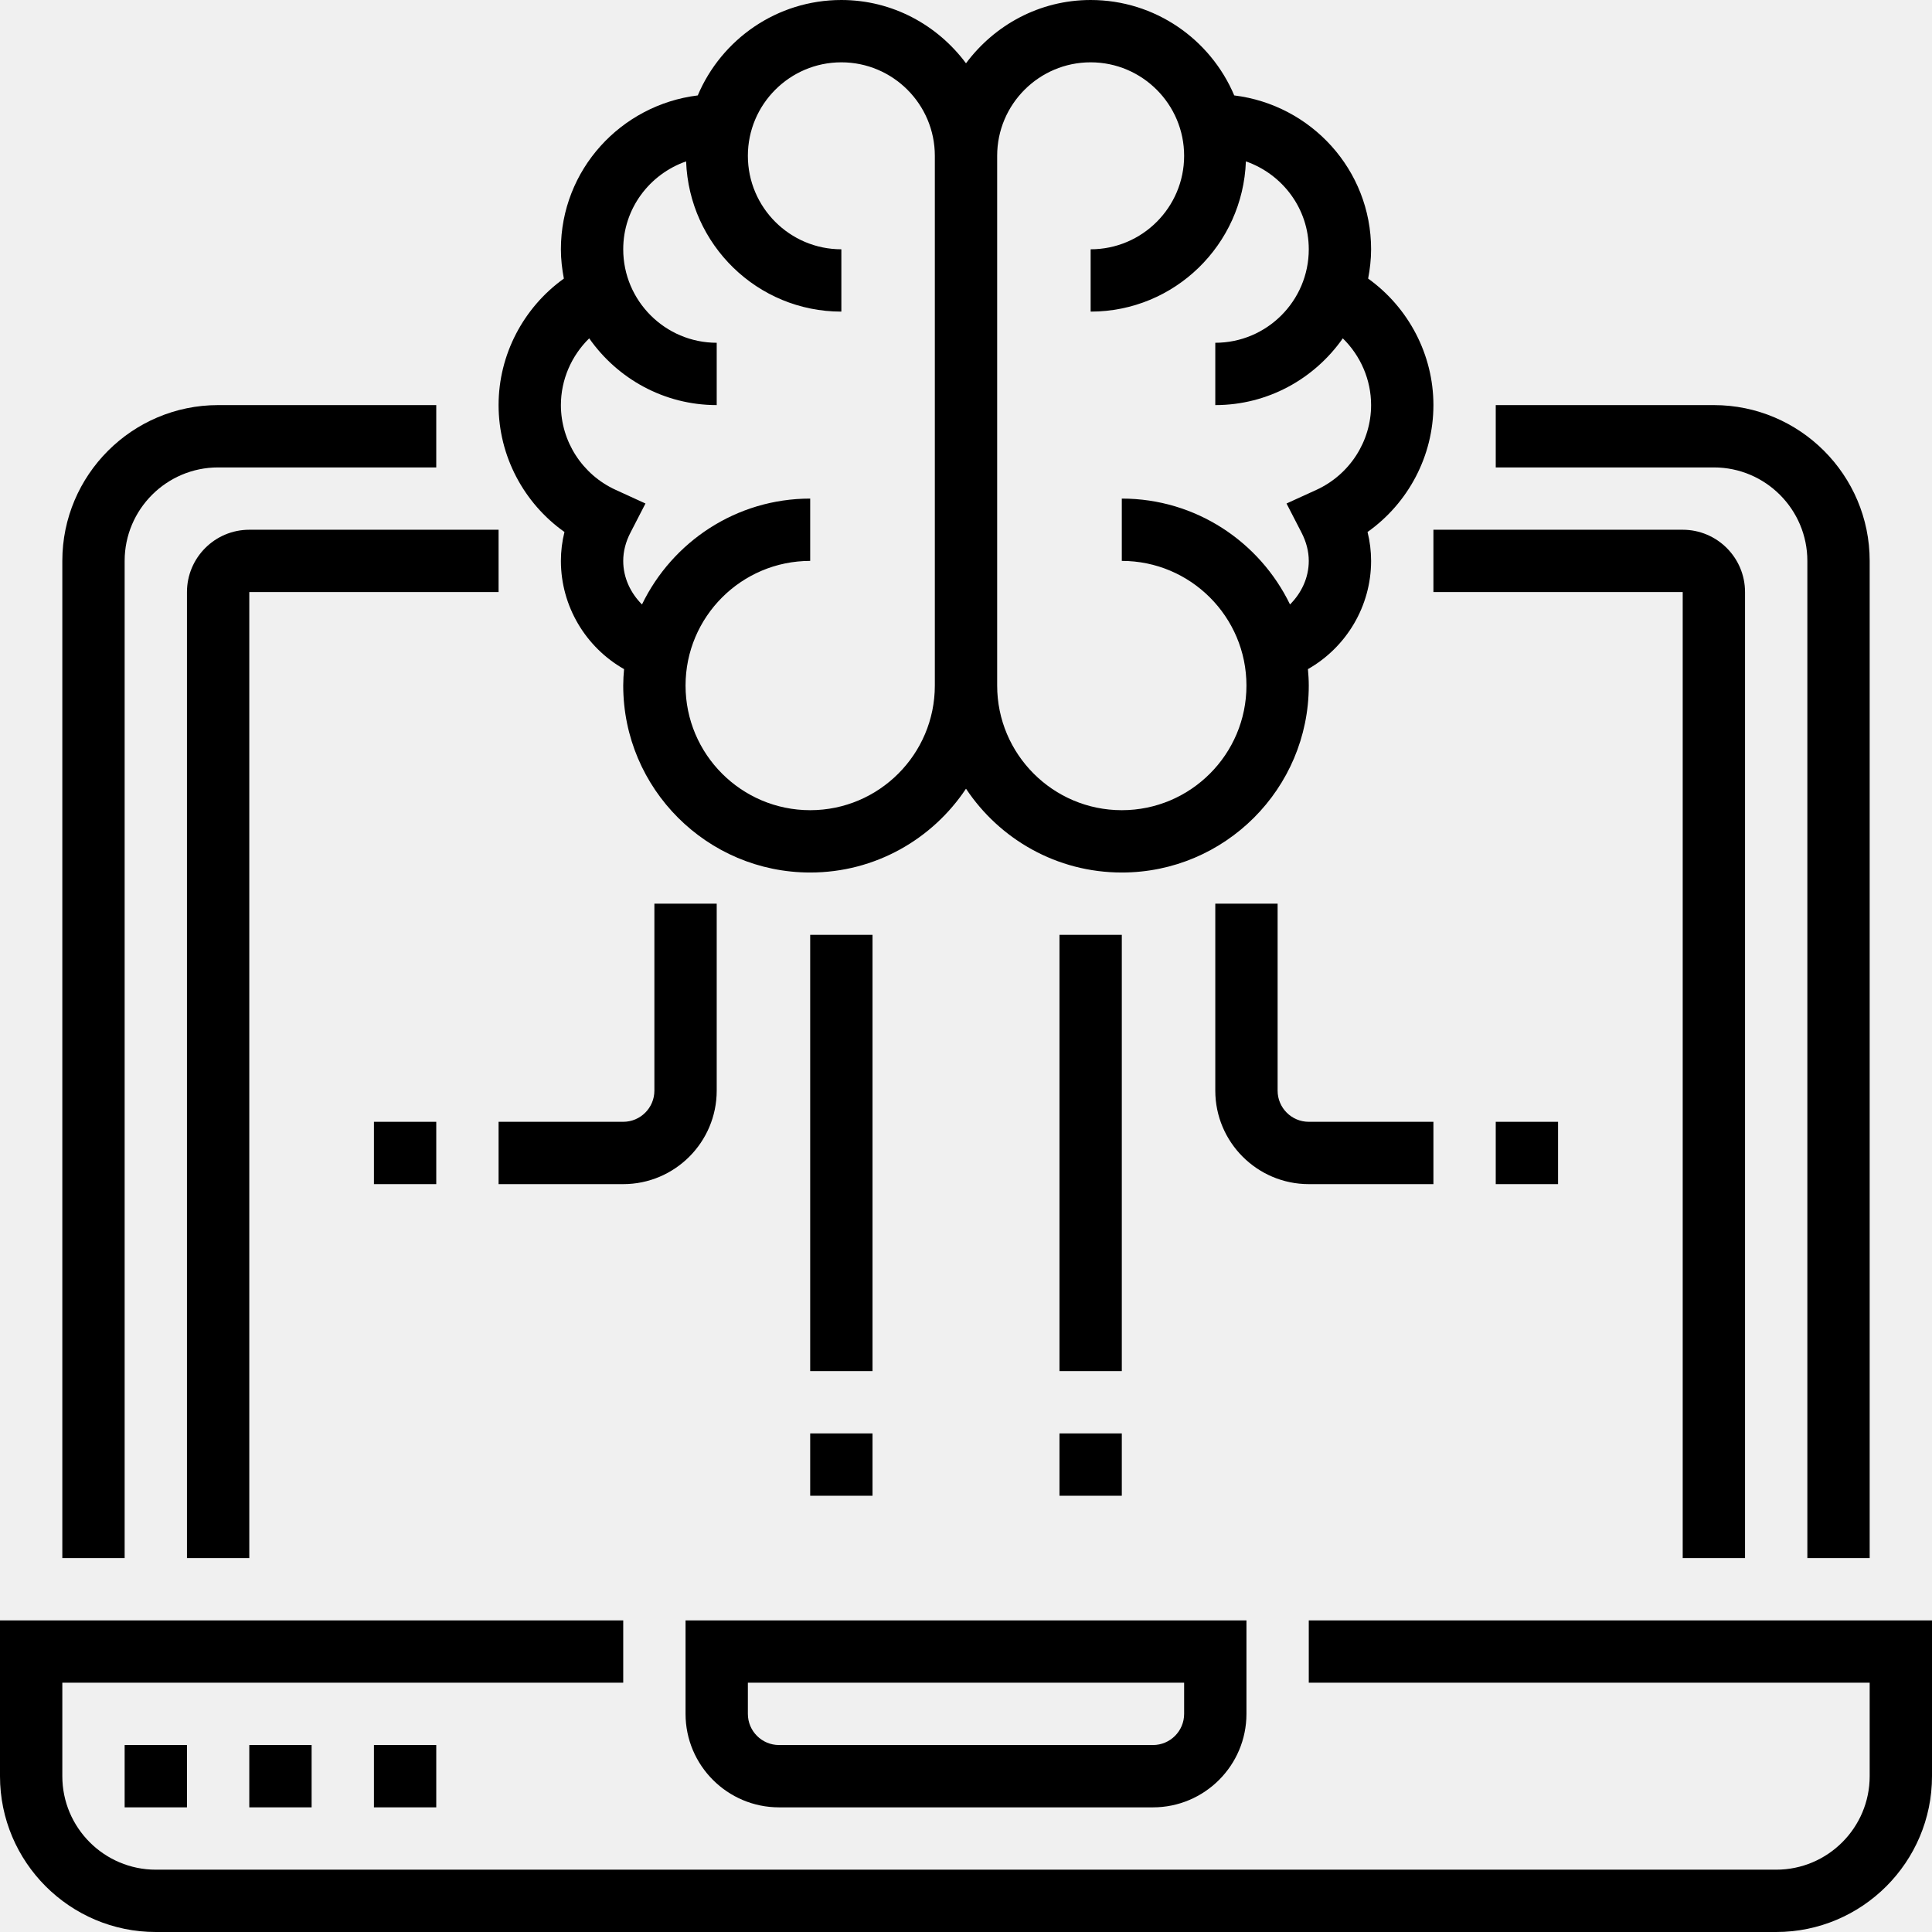
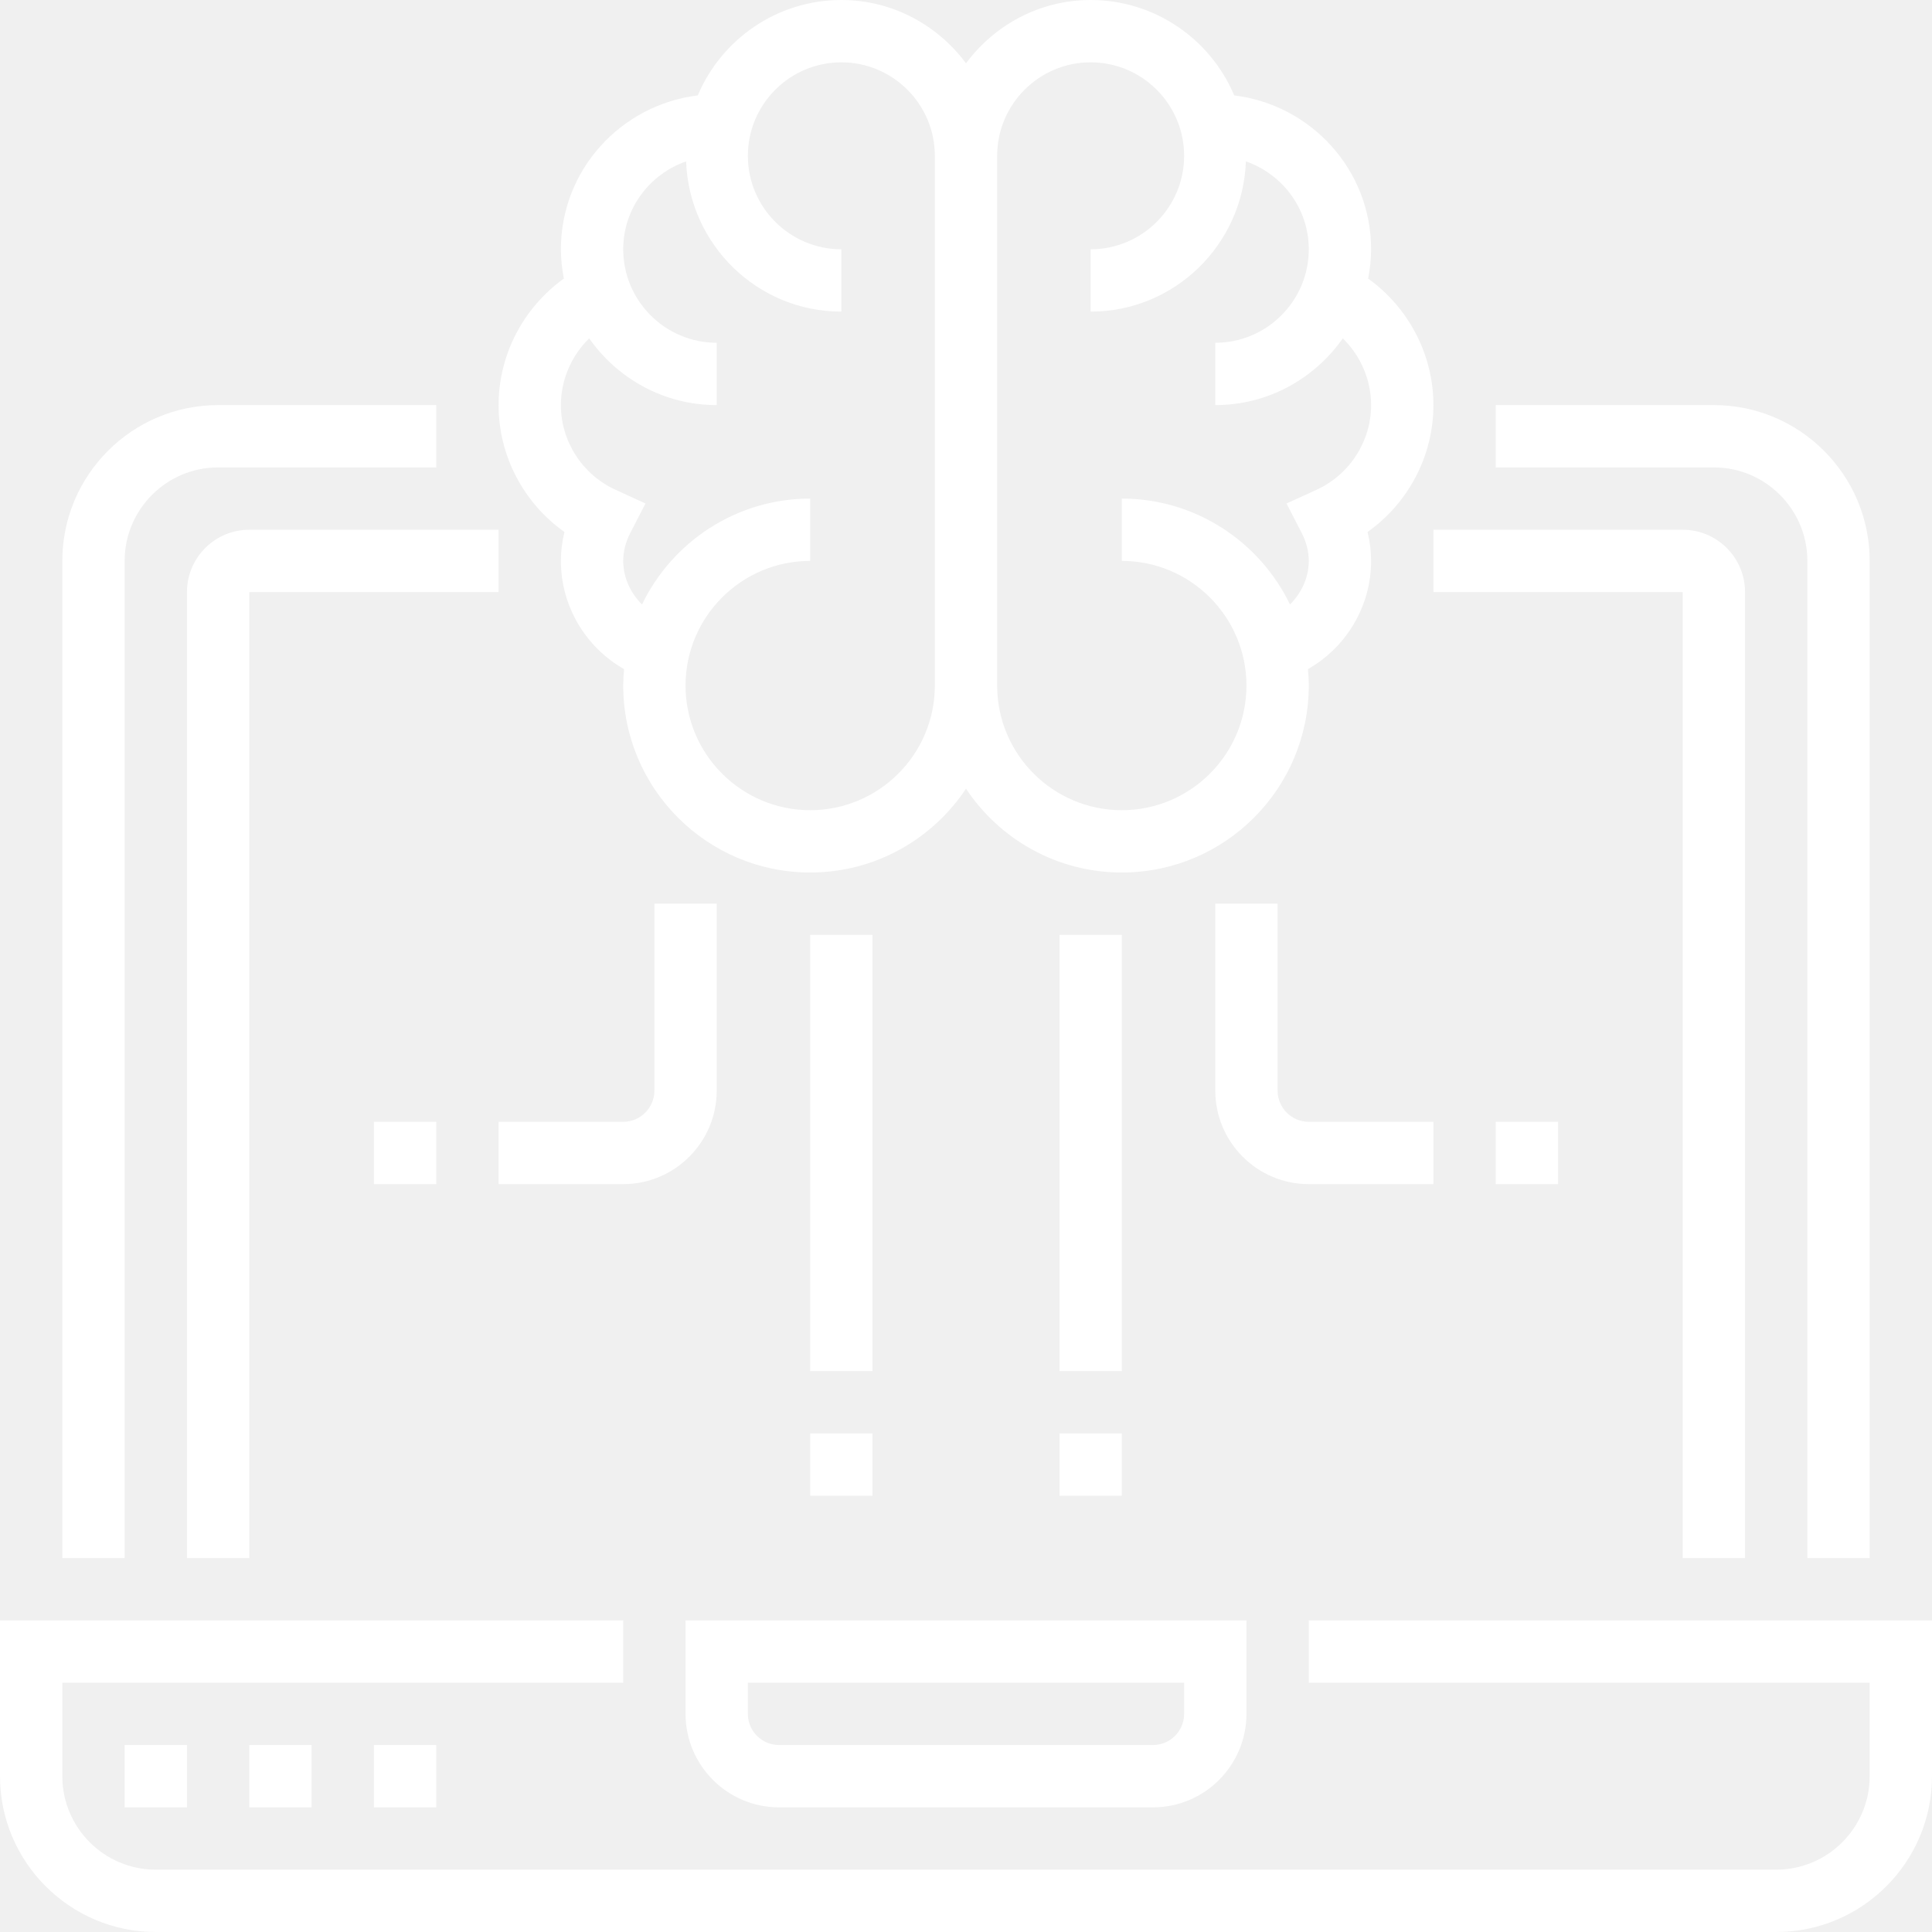
<svg xmlns="http://www.w3.org/2000/svg" version="1.1" id="Capa_1" x="0px" y="0px" viewBox="0 0 496 496" style="enable-background:new 0 0 496 496;" xml:space="preserve">
-   <g>
-     <g>
-       <g>
-         <path d="M336,416v16h144v24c0,13.232-10.768,24-24,24H40c-13.232,0-24-10.768-24-24v-24h144v-16H0v40c0,22.056,17.944,40,40,40     h416c22.056,0,40-17.944,40-40v-40H336z" />
-         <path d="M200,464h96c13.232,0,24-10.768,24-24v-24H176v24C176,453.232,186.768,464,200,464z M192,432h112v8c0,4.416-3.592,8-8,8     h-96c-4.408,0-8-3.584-8-8V432z" />
-         <path d="M32,144c0-13.232,10.768-24,24-24h56v-16H56c-22.056,0-40,17.944-40,40v256h16V144z" />
-         <path d="M464,144v256h16V144c0-22.056-17.944-40-40-40h-56v16h56C453.232,120,464,130.768,464,144z" />
-         <path d="M48,152v248h16V152h64v-16H64C55.176,136,48,143.176,48,152z" />
-         <path d="M448,400V152c0-8.824-7.176-16-16-16h-64v16h64v248H448z" />
-         <rect x="272" y="240" width="16" height="112" />
-         <rect x="208" y="240" width="16" height="112" />
-         <path d="M368,304v-16h-32c-4.408,0-8-3.584-8-8v-48h-16v48c0,13.232,10.768,24,24,24H368z" />
-         <path d="M184,280v-48h-16v48c0,4.416-3.592,8-8,8h-32v16h32C173.232,304,184,293.232,184,280z" />
-         <rect x="272" y="368" width="16" height="16" />
-         <rect x="208" y="368" width="16" height="16" />
-         <rect x="384" y="288" width="16" height="16" />
-         <rect x="96" y="288" width="16" height="16" />
-         <path d="M144.912,136.576c-0.608,2.44-0.912,4.928-0.912,7.424c0,11.624,6.352,22.176,16.216,27.784     C160.088,173.176,160,174.576,160,176c0,26.472,21.528,48,48,48c16.688,0,31.392-8.568,40-21.52     c8.608,12.96,23.312,21.52,40,21.52c26.472,0,48-21.528,48-48c0-1.424-0.088-2.824-0.216-4.216     C345.648,166.176,352,155.624,352,144c0-2.496-0.304-4.976-0.912-7.424C361.544,129.168,368,117.048,368,104     c0-12.928-6.36-25.016-16.76-32.48c0.464-2.44,0.76-4.944,0.76-7.52c0-20.392-15.392-37.072-35.136-39.504     C310.792,10.12,296.56,0,280,0c-13.128,0-24.704,6.448-32,16.248C240.704,6.448,229.128,0,216,0     c-16.56,0-30.792,10.12-36.864,24.496C159.392,26.928,144,43.608,144,64c0,2.576,0.296,5.08,0.76,7.52     C134.36,78.984,128,91.072,128,104C128,117.048,134.456,129.168,144.912,136.576z M256,40c0-13.232,10.768-24,24-24     s24,10.768,24,24s-10.768,24-24,24v16c21.568,0,39.08-17.192,39.856-38.568C329.224,44.704,336,53.528,336,64     c0,13.232-10.768,24-24,24v16c13.544,0,25.496-6.808,32.736-17.136C349.296,91.328,352,97.48,352,104     c0,9.328-5.52,17.872-14.072,21.776l-7.64,3.488l3.848,7.464c1.232,2.392,1.864,4.84,1.864,7.272     c0,4.328-1.888,8.248-4.816,11.184C323.416,139.128,307.008,128,288,128v16c17.648,0,32,14.352,32,32s-14.352,32-32,32     s-32-14.352-32-32V40z M151.264,86.864C158.504,97.192,170.456,104,184,104V88c-13.232,0-24-10.768-24-24     c0-10.472,6.776-19.296,16.144-22.568C176.92,62.808,194.432,80,216,80V64c-13.232,0-24-10.768-24-24s10.768-24,24-24     s24,10.768,24,24v136c0,17.648-14.352,32-32,32s-32-14.352-32-32s14.352-32,32-32v-16c-19.008,0-35.416,11.128-43.184,27.184     C161.888,152.248,160,148.328,160,144c0-2.44,0.624-4.88,1.864-7.272l3.848-7.464l-7.64-3.496     C149.52,121.872,144,113.328,144,104C144,97.48,146.704,91.328,151.264,86.864z" />
-         <rect x="32" y="448" width="16" height="16" />
-         <rect x="64" y="448" width="16" height="16" />
-         <rect x="96" y="448" width="16" height="16" />
+   <defs id="defs77" />
+   <g id="g42" style="fill:#ffffff">
+     <g id="g40" style="fill:#ffffff">
+       <g id="g38" style="fill:#ffffff">
+         <path d="M336,416v16h144v24c0,13.232-10.768,24-24,24H40c-13.232,0-24-10.768-24-24v-24h144v-16H0v40c0,22.056,17.944,40,40,40     h416c22.056,0,40-17.944,40-40v-40H336z" id="path2" style="fill:#ffffff" />
+         <path d="M200,464h96c13.232,0,24-10.768,24-24v-24H176v24C176,453.232,186.768,464,200,464z M192,432h112v8c0,4.416-3.592,8-8,8     h-96c-4.408,0-8-3.584-8-8V432z" id="path4" style="fill:#ffffff" />
+         <path d="M32,144c0-13.232,10.768-24,24-24h56v-16H56c-22.056,0-40,17.944-40,40v256h16V144z" id="path6" style="fill:#ffffff" />
+         <path d="M464,144v256h16V144c0-22.056-17.944-40-40-40h-56v16h56C453.232,120,464,130.768,464,144z" id="path8" style="fill:#ffffff" />
+         <path d="M48,152v248h16V152h64v-16H64C55.176,136,48,143.176,48,152z" id="path10" style="fill:#ffffff" />
+         <path d="M448,400V152c0-8.824-7.176-16-16-16h-64v16h64v248H448z" id="path12" style="fill:#ffffff" />
+         <rect x="272" y="240" width="16" height="112" id="rect14" style="fill:#ffffff" />
+         <rect x="208" y="240" width="16" height="112" id="rect16" style="fill:#ffffff" />
+         <path d="M368,304v-16h-32c-4.408,0-8-3.584-8-8v-48h-16v48c0,13.232,10.768,24,24,24H368z" id="path18" style="fill:#ffffff" />
+         <path d="M184,280v-48h-16v48c0,4.416-3.592,8-8,8h-32v16h32C173.232,304,184,293.232,184,280z" id="path20" style="fill:#ffffff" />
+         <rect x="272" y="368" width="16" height="16" id="rect22" style="fill:#ffffff" />
+         <rect x="208" y="368" width="16" height="16" id="rect24" style="fill:#ffffff" />
+         <rect x="384" y="288" width="16" height="16" id="rect26" style="fill:#ffffff" />
+         <rect x="96" y="288" width="16" height="16" id="rect28" style="fill:#ffffff" />
+         <path d="M144.912,136.576c-0.608,2.44-0.912,4.928-0.912,7.424c0,11.624,6.352,22.176,16.216,27.784     C160.088,173.176,160,174.576,160,176c0,26.472,21.528,48,48,48c16.688,0,31.392-8.568,40-21.52     c8.608,12.96,23.312,21.52,40,21.52c26.472,0,48-21.528,48-48c0-1.424-0.088-2.824-0.216-4.216     C345.648,166.176,352,155.624,352,144c0-2.496-0.304-4.976-0.912-7.424C361.544,129.168,368,117.048,368,104     c0-12.928-6.36-25.016-16.76-32.48c0.464-2.44,0.76-4.944,0.76-7.52c0-20.392-15.392-37.072-35.136-39.504     C310.792,10.12,296.56,0,280,0c-13.128,0-24.704,6.448-32,16.248C240.704,6.448,229.128,0,216,0     c-16.56,0-30.792,10.12-36.864,24.496C159.392,26.928,144,43.608,144,64c0,2.576,0.296,5.08,0.76,7.52     C134.36,78.984,128,91.072,128,104C128,117.048,134.456,129.168,144.912,136.576z M256,40c0-13.232,10.768-24,24-24     s24,10.768,24,24s-10.768,24-24,24v16c21.568,0,39.08-17.192,39.856-38.568C329.224,44.704,336,53.528,336,64     c0,13.232-10.768,24-24,24v16c13.544,0,25.496-6.808,32.736-17.136C349.296,91.328,352,97.48,352,104     c0,9.328-5.52,17.872-14.072,21.776l-7.64,3.488l3.848,7.464c1.232,2.392,1.864,4.84,1.864,7.272     c0,4.328-1.888,8.248-4.816,11.184C323.416,139.128,307.008,128,288,128v16c17.648,0,32,14.352,32,32s-14.352,32-32,32     s-32-14.352-32-32V40z M151.264,86.864C158.504,97.192,170.456,104,184,104V88c-13.232,0-24-10.768-24-24     c0-10.472,6.776-19.296,16.144-22.568C176.92,62.808,194.432,80,216,80V64c-13.232,0-24-10.768-24-24s10.768-24,24-24     s24,10.768,24,24v136c0,17.648-14.352,32-32,32s-32-14.352-32-32s14.352-32,32-32v-16c-19.008,0-35.416,11.128-43.184,27.184     C161.888,152.248,160,148.328,160,144c0-2.44,0.624-4.88,1.864-7.272l3.848-7.464l-7.64-3.496     C149.52,121.872,144,113.328,144,104C144,97.48,146.704,91.328,151.264,86.864z" id="path30" style="fill:#ffffff" />
+         <rect x="32" y="448" width="16" height="16" id="rect32" style="fill:#ffffff" />
+         <rect x="64" y="448" width="16" height="16" id="rect34" style="fill:#ffffff" />
+         <rect x="96" y="448" width="16" height="16" id="rect36" style="fill:#ffffff" />
      </g>
    </g>
  </g>
-   <g>
+   <g id="g44">
</g>
-   <g>
+   <g id="g46">
</g>
-   <g>
+   <g id="g48">
</g>
-   <g>
+   <g id="g50">
</g>
-   <g>
+   <g id="g52">
</g>
-   <g>
+   <g id="g54">
</g>
-   <g>
+   <g id="g56">
</g>
-   <g>
+   <g id="g58">
</g>
-   <g>
+   <g id="g60">
</g>
-   <g>
+   <g id="g62">
</g>
-   <g>
+   <g id="g64">
</g>
-   <g>
+   <g id="g66">
</g>
-   <g>
+   <g id="g68">
</g>
-   <g>
+   <g id="g70">
</g>
-   <g>
+   <g id="g72">
</g>
</svg>
